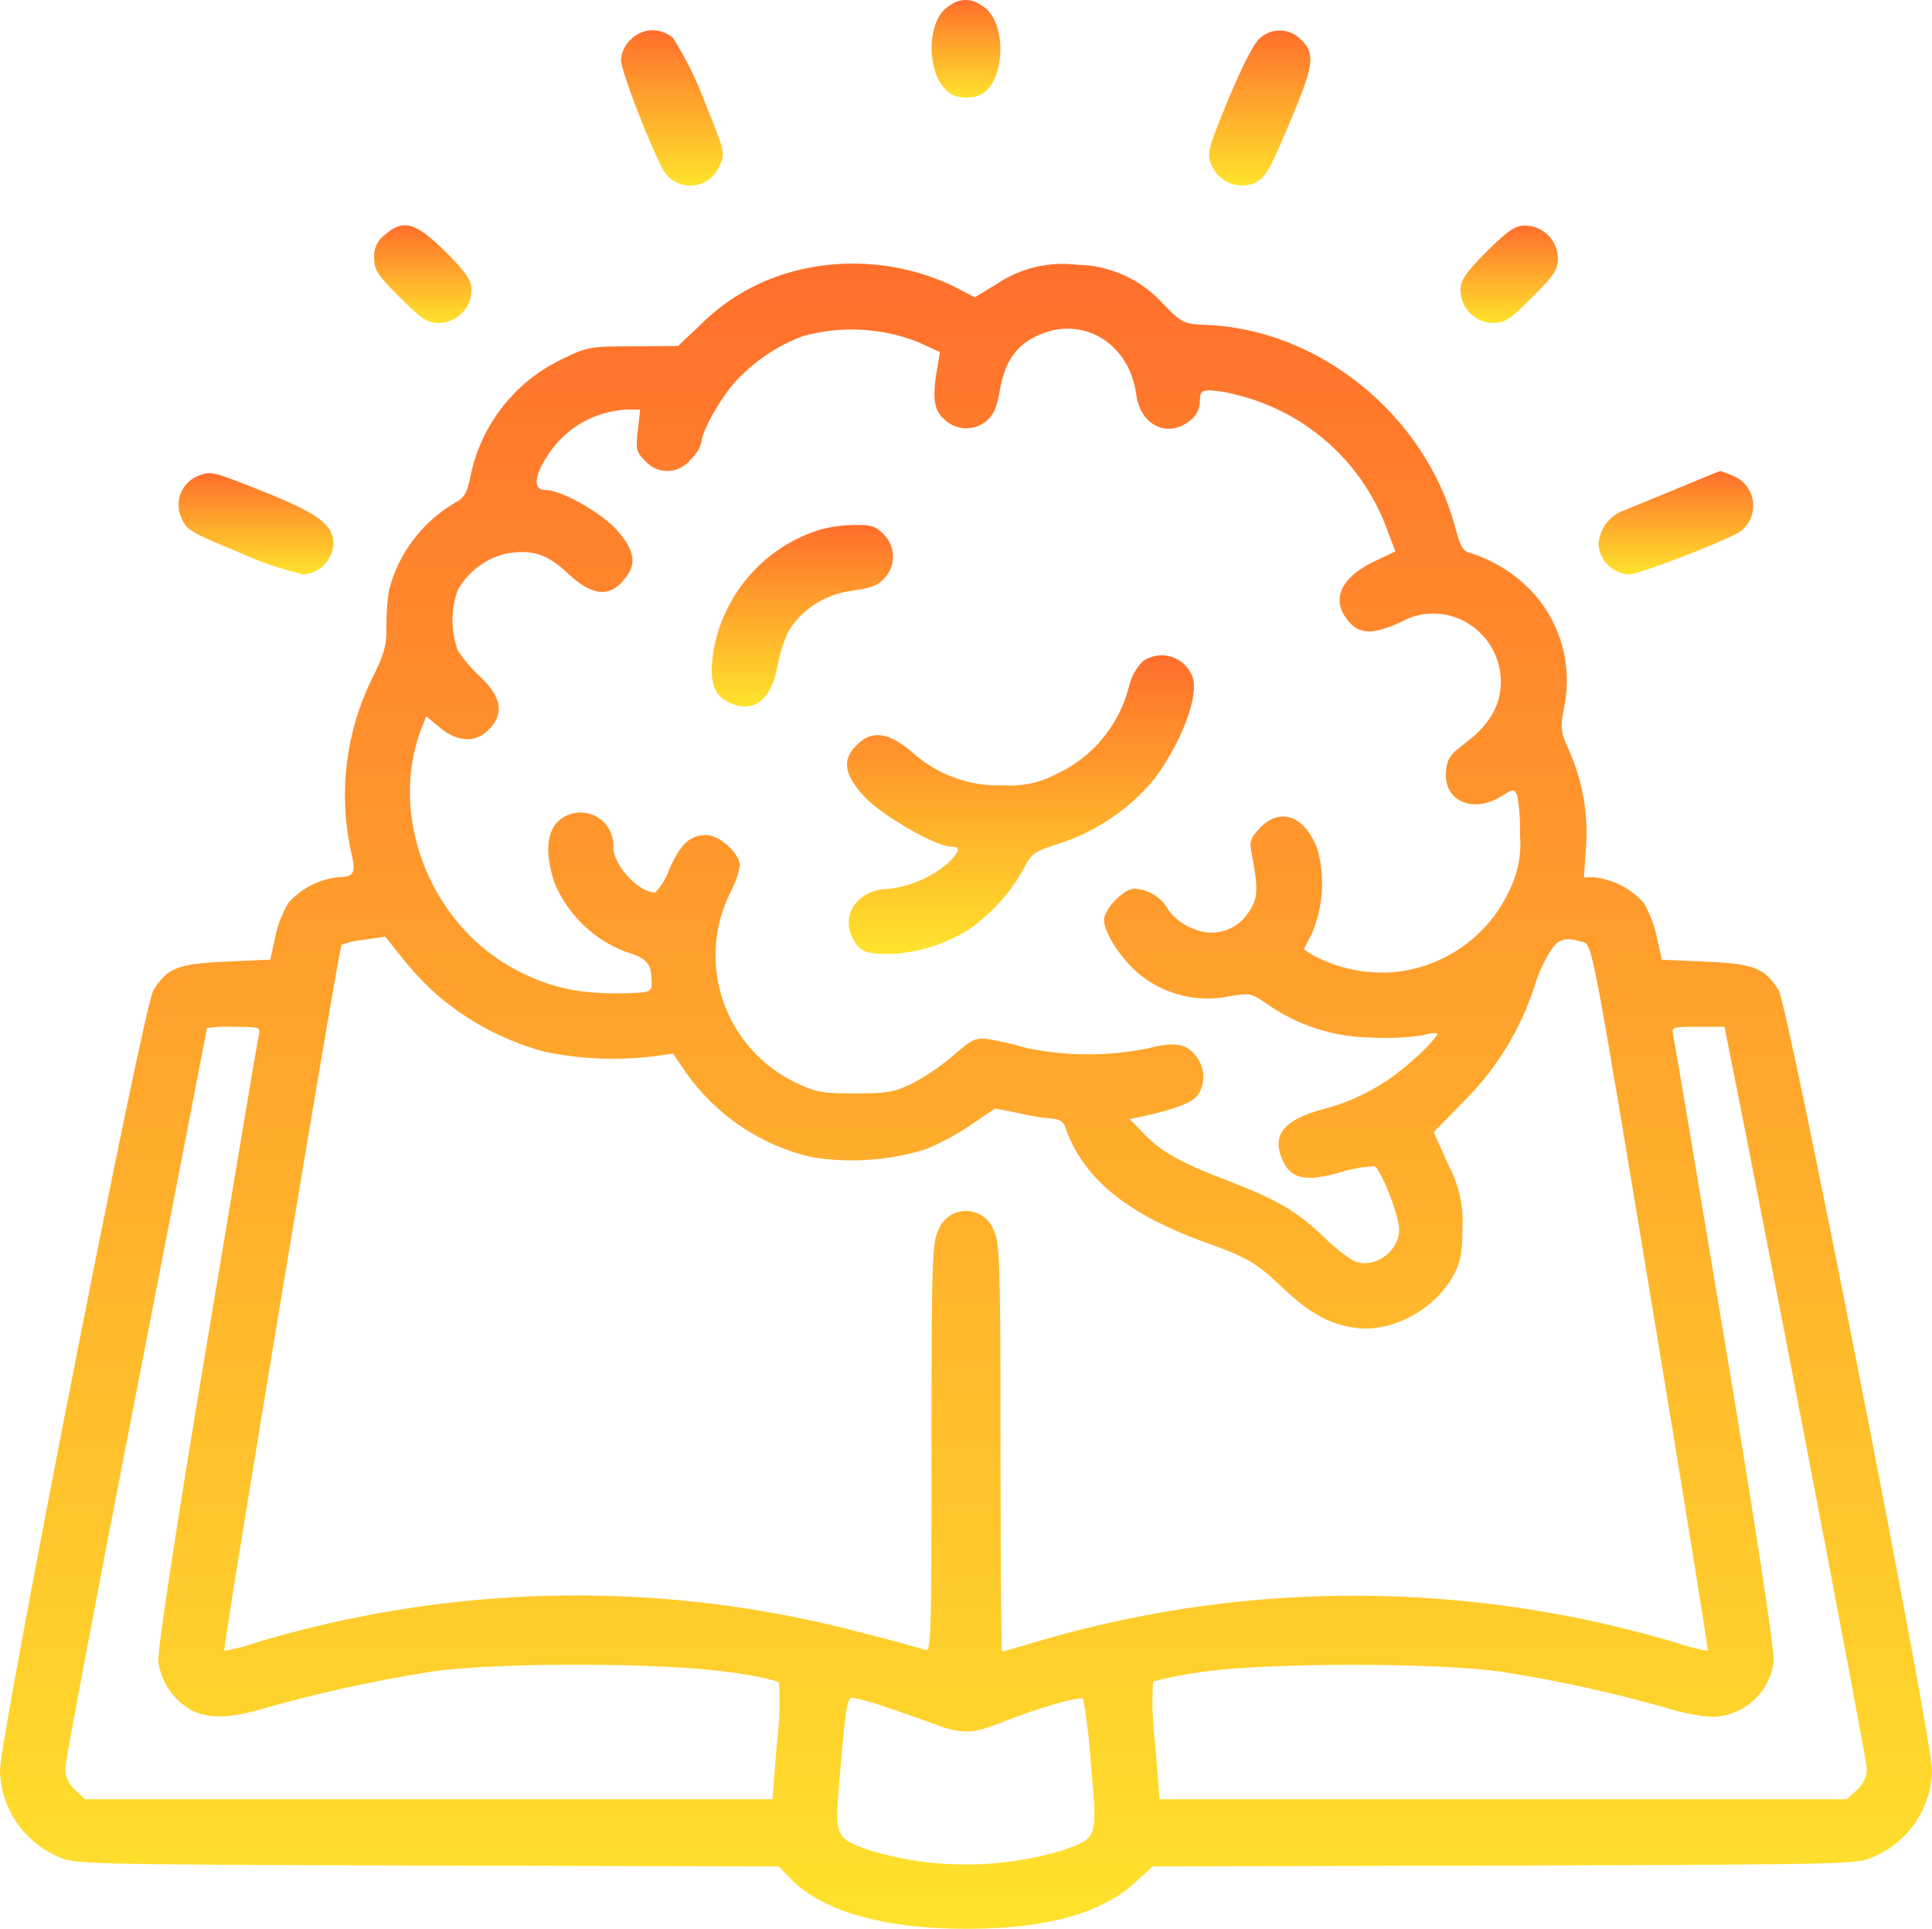
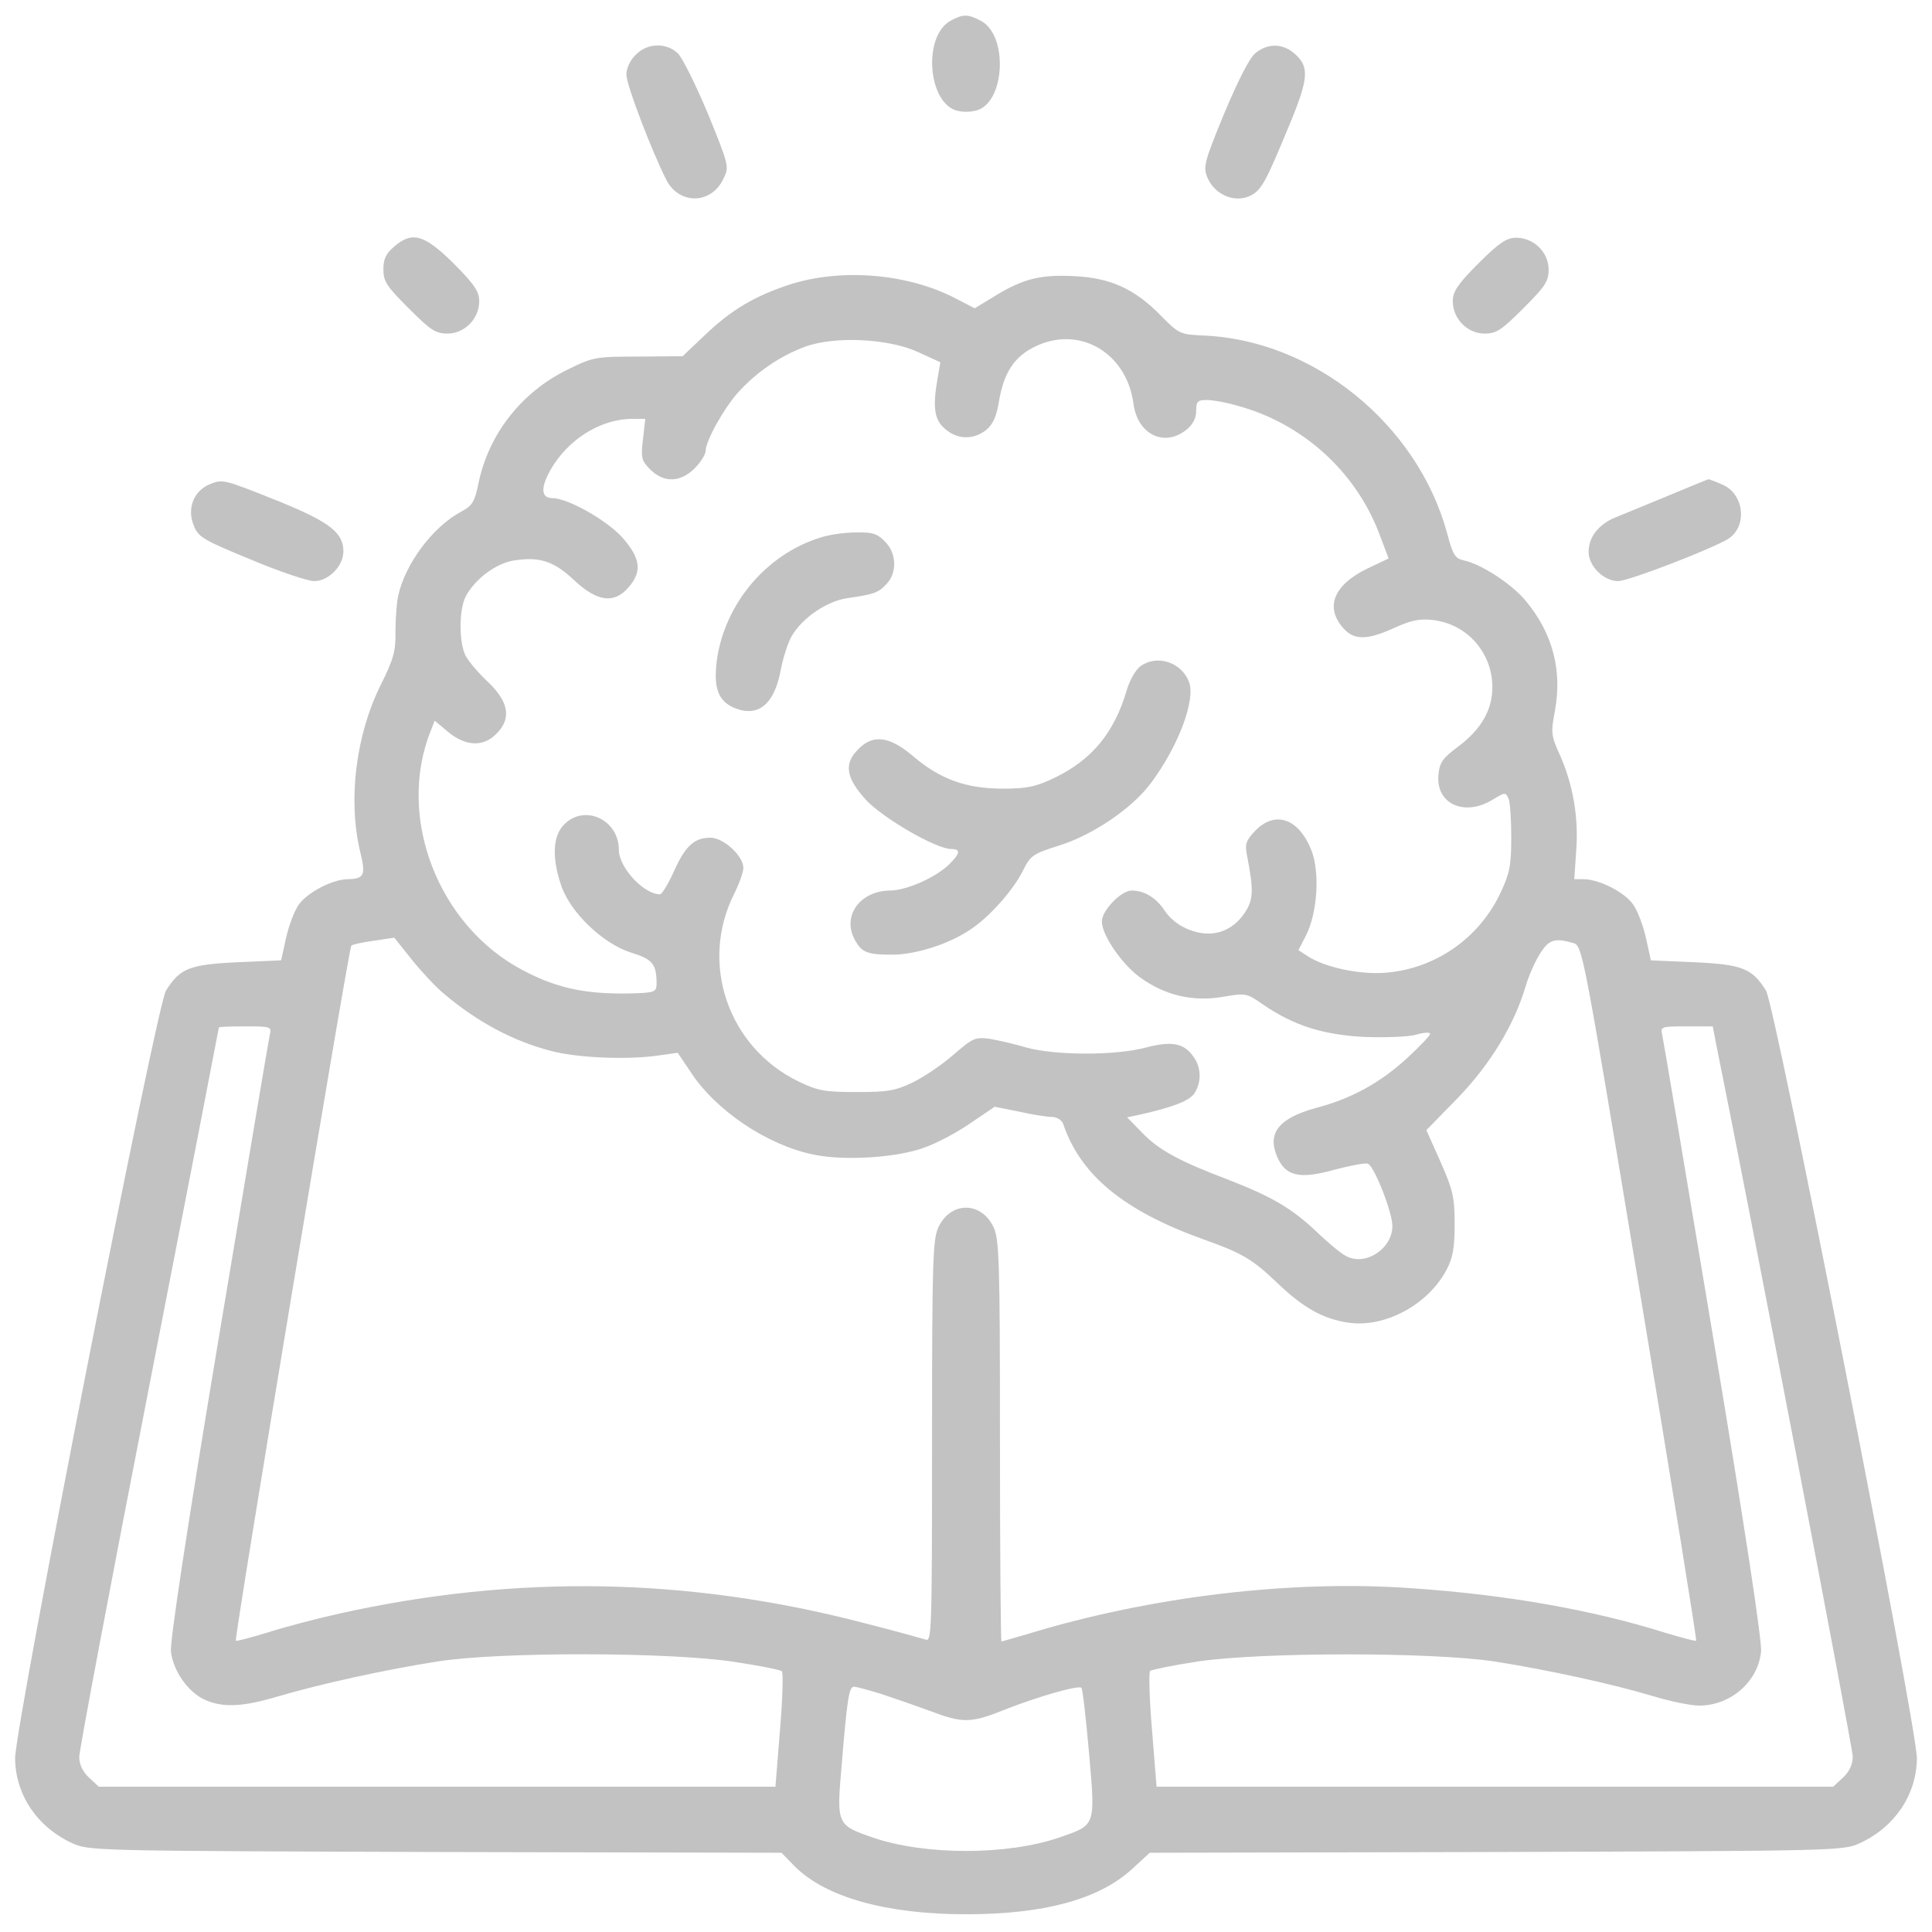
- <svg xmlns="http://www.w3.org/2000/svg" width="193.756" height="193.429" viewBox="0 0 193.756 193.429">
-   <defs>
-     <linearGradient id="linear-gradient" x1="0.5" x2="0.5" y2="1" gradientUnits="objectBoundingBox">
-       <stop offset="0" stop-color="#ff6e2c" />
-       <stop offset="1" stop-color="#ffe32c" />
-     </linearGradient>
-   </defs>
-   <g id="libro" transform="translate(-4 507.85)">
-     <path id="Trazado_114" data-name="Trazado 114" d="M248.9-507.331c-2.806,1.538-2.345,8.3.615,9.15a3.993,3.993,0,0,0,2.23-.077c2.768-1.076,2.96-7.689.231-9.073A2.537,2.537,0,0,0,248.9-507.331Z" transform="translate(-149.598 0)" fill="url(#linear-gradient)" />
-     <path id="Trazado_115" data-name="Trazado 115" d="M166.961-499.012a3.065,3.065,0,0,0-.961,2.037c0,1.038,2.576,7.766,4.075,10.726a3.147,3.147,0,0,0,5.8-.115c.615-1.23.577-1.346-1.576-6.651a33.866,33.866,0,0,0-3.075-6.151A3.067,3.067,0,0,0,166.961-499.012Z" transform="translate(-99.721 -4.859)" fill="url(#linear-gradient)" />
-     <path id="Trazado_116" data-name="Trazado 116" d="M324.565-499.167c-.615.461-1.73,2.653-3.191,6.113-2.076,5.036-2.191,5.5-1.73,6.612a3.342,3.342,0,0,0,4.152,1.922c1.307-.538,1.692-1.269,4.113-7.112,2.037-4.882,2.114-6.036.73-7.343A2.941,2.941,0,0,0,324.565-499.167Z" transform="translate(-194.162 -4.896)" fill="url(#linear-gradient)" />
-     <path id="Trazado_117" data-name="Trazado 117" d="M102.676-448.13a2.583,2.583,0,0,0-1.076,2.307c0,1.23.346,1.73,2.576,3.96s2.729,2.576,3.96,2.576a3.316,3.316,0,0,0,3.229-3.306c0-.961-.5-1.73-2.614-3.844C105.752-449.4,104.522-449.745,102.676-448.13Z" transform="translate(-60.079 -36.173)" fill="url(#linear-gradient)" />
-     <path id="Trazado_118" data-name="Trazado 118" d="M387.614-446.386C385.5-444.271,385-443.5,385-442.542a3.316,3.316,0,0,0,3.229,3.306c1.23,0,1.73-.346,3.96-2.576s2.576-2.729,2.576-3.96A3.316,3.316,0,0,0,391.459-449C390.5-449,389.729-448.5,387.614-446.386Z" transform="translate(-234.53 -36.226)" fill="url(#linear-gradient)" />
-     <path id="Trazado_119" data-name="Trazado 119" d="M82.925-438.142a20.7,20.7,0,0,0-8.688,5.19l-2.23,2.114-4.5.038c-4.306,0-4.613.038-7.189,1.307a16.683,16.683,0,0,0-9.111,11.61c-.384,1.884-.615,2.268-1.768,2.883a14.3,14.3,0,0,0-6.42,8.611,22.942,22.942,0,0,0-.269,3.652c.038,1.922-.192,2.768-1.5,5.382a26.479,26.479,0,0,0-2.114,16.915c.615,2.5.461,2.845-1.307,2.883a7.821,7.821,0,0,0-4.921,2.576,11.57,11.57,0,0,0-1.307,3.421l-.5,2.268-4.421.192c-4.921.231-5.882.615-7.3,2.883C18.378-364.638,4-291.326,4-287.981a9.616,9.616,0,0,0,5.767,8.611c1.73.807,2.114.807,37.021.923l35.291.077,1.384,1.422c3.152,3.114,9.3,4.844,17.415,4.844,7.919,0,13.455-1.5,16.838-4.536l1.884-1.73,35.33-.077c34.945-.115,35.33-.115,37.06-.923a9.616,9.616,0,0,0,5.767-8.611c0-3.306-14.416-76.657-15.377-78.233-1.422-2.268-2.422-2.653-7.3-2.883l-4.421-.192-.5-2.268a11.57,11.57,0,0,0-1.307-3.421,7.735,7.735,0,0,0-5-2.576h-1l.192-2.845a20.279,20.279,0,0,0-1.653-9.8c-.923-2-.923-2.307-.5-4.575a13.107,13.107,0,0,0-2.96-11.11,14.564,14.564,0,0,0-6.343-4.152c-.884-.192-1.115-.577-1.692-2.768-3.037-11.149-13.686-19.76-24.988-20.144-2.191-.115-2.345-.154-4.229-2.076a11.866,11.866,0,0,0-8.65-3.96,11.857,11.857,0,0,0-8.112,1.961l-2.153,1.307-2.153-1.115A23.423,23.423,0,0,0,82.925-438.142ZM96-431.261l2.268,1.038-.269,1.576c-.538,3.037-.346,4.306.769,5.228a3.158,3.158,0,0,0,4.152.115c.692-.577,1.076-1.346,1.346-3.075.5-2.806,1.538-4.383,3.537-5.382,4.536-2.307,9.457.5,10.149,5.8.423,3.075,3.114,4.421,5.382,2.614a2.406,2.406,0,0,0,1-1.922c0-.961.154-1.115,1.076-1.115a13.535,13.535,0,0,1,2.96.538,21.485,21.485,0,0,1,14.609,13.071l.961,2.537-2.191,1.038c-3.46,1.692-4.344,4-2.345,6.151,1.076,1.153,2.422,1.115,5.113-.115a6.44,6.44,0,0,1,3.883-.807,6.836,6.836,0,0,1,6.113,6.8c0,2.345-1.115,4.306-3.46,6.074-1.653,1.23-1.922,1.653-2.038,2.922-.269,2.96,2.691,4.267,5.536,2.5,1.269-.769,1.307-.769,1.615-.077a19.576,19.576,0,0,1,.269,3.96,10.279,10.279,0,0,1-1.076,5.574,14.2,14.2,0,0,1-11.8,8.189,14.648,14.648,0,0,1-7.919-1.73l-.884-.577.807-1.576a12.822,12.822,0,0,0,.538-8.534c-1.269-3.268-3.652-4.152-5.69-2.114-.961,1-1.115,1.384-.923,2.422.73,3.767.692,4.652-.231,6.036a4.432,4.432,0,0,1-5.613,1.691,5.292,5.292,0,0,1-2.5-1.922,4.081,4.081,0,0,0-3.383-2.076c-1.076,0-3.037,2.038-3.037,3.152,0,1.384,2.038,4.344,3.883,5.69a10.809,10.809,0,0,0,8.381,2c2.422-.423,2.5-.384,4.152.769a18.464,18.464,0,0,0,10.3,3.306,25.03,25.03,0,0,0,5.305-.231c.769-.231,1.422-.269,1.422-.077a14.568,14.568,0,0,1-2.345,2.46,21.093,21.093,0,0,1-9.265,5.075c-3.767,1.038-5,2.537-4,4.921.846,2.038,2.268,2.383,5.843,1.384a12.808,12.808,0,0,1,3.421-.615c.654.231,2.5,4.959,2.5,6.343,0,2.307-2.729,4.113-4.69,3.075a17.905,17.905,0,0,1-3-2.46c-2.614-2.46-4.613-3.614-9.073-5.344-4.959-1.884-7.035-3-8.765-4.805l-1.5-1.538,1.115-.231c3.46-.769,5.19-1.422,5.728-2.191a3.31,3.31,0,0,0-.038-3.691c-1-1.461-2.23-1.691-4.882-1a30.248,30.248,0,0,1-12.187,0c-1.153-.346-2.845-.73-3.729-.884-1.5-.192-1.73-.077-3.652,1.576a22.833,22.833,0,0,1-4.152,2.845c-1.845.884-2.576,1-5.767,1-3.229,0-3.921-.115-5.92-1.076a14.154,14.154,0,0,1-6.535-19.145,8.888,8.888,0,0,0,.923-2.614c0-1.23-2.038-3.076-3.345-3.076-1.653,0-2.576.846-3.729,3.422a6.335,6.335,0,0,1-1.422,2.345c-1.653,0-4.19-2.73-4.19-4.536a3.3,3.3,0,0,0-5.574-2.576c-1.153,1.153-1.269,3.345-.308,6.189A12.624,12.624,0,0,0,66.7-370.1c2.23.692,2.653,1.153,2.653,3.191,0,.769-.192.884-1.807.961-5.036.192-8.112-.384-11.764-2.307-8.65-4.5-12.955-15.57-9.457-24.373l.423-1.076,1.384,1.153c1.768,1.461,3.575,1.538,4.882.192,1.576-1.538,1.307-3.229-.807-5.267a13.926,13.926,0,0,1-2.307-2.691,9.033,9.033,0,0,1,0-6.036,7.539,7.539,0,0,1,5-3.691c2.537-.384,4,.077,6.074,2.038,2.345,2.191,4.075,2.422,5.536.692,1.422-1.615,1.192-3-.692-5.113-1.692-1.807-5.536-3.96-7.112-3.96-1.269,0-1.153-1.384.231-3.5a9.992,9.992,0,0,1,7.958-4.575H68.2l-.231,2.076c-.231,1.884-.154,2.191.73,3.075a2.947,2.947,0,0,0,4.536-.115,3.789,3.789,0,0,0,1.115-1.768c0-1,1.845-4.344,3.345-6a17.578,17.578,0,0,1,6.766-4.613A18.256,18.256,0,0,1,96-431.261ZM47.71-365.868a27.559,27.559,0,0,0,10.88,5.8,33.706,33.706,0,0,0,10.995.461l1.922-.269,1.269,1.884a21.343,21.343,0,0,0,12.61,8.5,25.07,25.07,0,0,0,11.379-.769,23.983,23.983,0,0,0,4.652-2.5l2.384-1.615,2.5.5a21.771,21.771,0,0,0,3.345.538,1.308,1.308,0,0,1,1.115.653c1.768,5.267,6.151,8.881,14.263,11.8,4,1.422,5,2,7.573,4.459,2.653,2.537,4.652,3.652,7.189,4.037,3.729.577,8.15-1.807,10.034-5.344.654-1.23.846-2.23.846-4.652a11.9,11.9,0,0,0-1.422-6.343l-1.461-3.268,3.191-3.268a28.519,28.519,0,0,0,6.92-11.379,15.227,15.227,0,0,1,1.5-3.383c.884-1.384,1.461-1.576,3.345-1.038.961.269,1,.615,6.8,35.6,3.229,19.452,5.8,35.407,5.728,35.483a18.915,18.915,0,0,1-3.152-.807,112.387,112.387,0,0,0-25.834-4.536,112.438,112.438,0,0,0-39.213,4.69c-1.346.384-2.5.73-2.576.73s-.154-9.226-.154-20.49c0-18.684-.077-20.567-.692-21.8a2.965,2.965,0,0,0-5.536,0c-.615,1.23-.692,3.114-.692,21.874,0,19.376-.038,20.49-.654,20.221-.384-.115-3.268-.923-6.459-1.73a111.35,111.35,0,0,0-53.244-.923c-2.422.538-5.767,1.422-7.42,1.961a18.915,18.915,0,0,1-3.152.807c-.192-.192,11.495-70.544,11.764-70.813a9.156,9.156,0,0,1,2.307-.5l2.076-.308,1.807,2.268A29.3,29.3,0,0,0,47.71-365.868Zm-17.761,4.152c-.115.5-2.46,14.455-5.228,31.062-3.191,19.106-4.959,30.793-4.844,31.793a6.635,6.635,0,0,0,3.575,4.959c1.845.769,3.806.654,7.42-.423a143.1,143.1,0,0,1,16.185-3.537c6.382-1,23.643-.961,30.178.038a30.78,30.78,0,0,1,4.882.961,31.624,31.624,0,0,1-.192,6l-.461,5.767H12.534l-1-.923a2.9,2.9,0,0,1-1-2.114c0-.654,3.191-17.607,7.112-37.675,3.921-20.106,7.112-36.56,7.112-36.637a14.533,14.533,0,0,1,2.691-.115C30.065-362.562,30.142-362.524,29.949-361.716Zm147.393,1.153c3.345,16.454,13.878,71.505,13.878,72.389a2.911,2.911,0,0,1-1,2.153l-1,.923H120.292l-.461-5.767a32.032,32.032,0,0,1-.192-6.036,36.628,36.628,0,0,1,4.882-.961c6.535-.961,23.835-.961,30.178,0a138.576,138.576,0,0,1,16.185,3.537,21.844,21.844,0,0,0,4.69.961,6.325,6.325,0,0,0,6.3-5.5c.115-1-1.653-12.686-4.844-31.793-2.768-16.608-5.113-30.563-5.228-31.062-.192-.807-.115-.846,2.46-.846h2.691ZM92.228-294.555c1.269.423,3.5,1.192,4.959,1.73,3.345,1.269,4.19,1.269,7.612-.115,3.421-1.345,7.573-2.537,7.842-2.23a63.236,63.236,0,0,1,.769,6.612c.654,7.535.73,7.343-3.076,8.65a33.677,33.677,0,0,1-18.914,0c-3.691-1.269-3.729-1.346-3.229-7.151.577-7.035.769-8.227,1.269-8.227A21.621,21.621,0,0,1,92.228-294.555Z" transform="translate(0 -42.317)" fill="url(#linear-gradient)" />
-     <path id="Trazado_120" data-name="Trazado 120" d="M200.3-370.37a15.516,15.516,0,0,0-10.5,12.417c-.384,2.845.115,4.229,1.768,4.921,2.422,1,4.075-.346,4.729-3.844a13.544,13.544,0,0,1,1.115-3.46,8.768,8.768,0,0,1,5.728-3.883c2.653-.384,3.114-.538,3.96-1.461a3.157,3.157,0,0,0-.192-4.306c-.769-.807-1.307-.961-2.96-.923A13.49,13.49,0,0,0,200.3-370.37Z" transform="translate(-114.298 -84.293)" fill="url(#linear-gradient)" />
-     <path id="Trazado_121" data-name="Trazado 121" d="M254.684-336.391a5.257,5.257,0,0,0-1.422,2.46,13.218,13.218,0,0,1-7.343,8.919,9.7,9.7,0,0,1-5.267,1.115,12.855,12.855,0,0,1-9.111-3.268c-2.422-2.076-4.113-2.307-5.613-.769-1.538,1.5-1.269,2.96.807,5.228,1.807,1.884,7.112,4.959,8.65,4.959,1,0,.923.461-.308,1.653a11.177,11.177,0,0,1-5.882,2.576c-3.076,0-4.921,2.537-3.691,4.921.73,1.384,1.269,1.615,3.844,1.615a16.091,16.091,0,0,0,7.766-2.422,18.146,18.146,0,0,0,5.574-6.151c.769-1.538,1-1.692,3.652-2.537a20.657,20.657,0,0,0,9.419-6.42c2.768-3.729,4.536-8.419,3.844-10.264A3.315,3.315,0,0,0,254.684-336.391Z" transform="translate(-136.007 -105.201)" fill="url(#linear-gradient)" />
-     <path id="Trazado_122" data-name="Trazado 122" d="M52.462-384.108a3.128,3.128,0,0,0-1.538,4.229c.461,1.153,1.038,1.461,5.8,3.421a33.712,33.712,0,0,0,6.42,2.191,3.261,3.261,0,0,0,3-3.037c0-1.884-1.384-2.96-6.343-5C53.846-384.685,53.884-384.685,52.462-384.108Z" transform="translate(-28.702 -75.975)" fill="url(#linear-gradient)" />
-     <path id="Trazado_123" data-name="Trazado 123" d="M429.073-383.308c-2.23.923-4.652,1.922-5.421,2.23a3.871,3.871,0,0,0-2.653,3.5,3.285,3.285,0,0,0,3,2.96c1.076,0,9.534-3.268,11.226-4.306a3.233,3.233,0,0,0-.615-5.536,12.831,12.831,0,0,0-1.384-.538C433.148-385,431.3-384.231,429.073-383.308Z" transform="translate(-256.69 -75.622)" fill="url(#linear-gradient)" />
+ <svg xmlns="http://www.w3.org/2000/svg" version="1.0" width="512pt" height="512pt" viewBox="0 0 512 512" preserveAspectRatio="xMidYMid meet">
+   <g transform="translate(0,512) scale(0.1,-0.1)" fill="#C2C2C2" stroke="none">
+     <path d="M2519 5065 c-73 -40 -61 -216 16 -238 18 -5 41 -4 58 2 72 28 77 200 6 236 -34 18 -47 18 -80 0z" />
+     <path d="M1685 4975 c-15 -14 -25 -36 -25 -53 0 -27 67 -202 106 -279 34 -66 119 -65 151 3 16 32 15 35 -41 173 -32 76 -68 149 -80 160 -31 29 -81 27 -111 -4z" />
+     <path d="M3328 4980 c-16 -12 -45 -69 -83 -159 -54 -131 -57 -143 -45 -172 18 -43 68 -66 108 -50 34 14 44 33 107 185 53 127 55 157 19 191 -32 30 -72 32 -106 5z" />
+     <path d="M1044 4466 c-21 -18 -28 -32 -28 -60 0 -32 9 -45 67 -103 58 -58 71 -67 103 -67 45 0 84 39 84 86 0 25 -13 45 -68 100 -78 77 -110 86 -158 44z" />
+     <path d="M3918 4422 c-55 -55 -68 -75 -68 -100 0 -47 39 -86 84 -86 32 0 45 9 103 67 58 58 67 71 67 103 0 45 -39 84 -86 84 -25 0 -45 -13 -100 -68z" />
+     <path d="M2093 4366 c-94 -31 -155 -67 -226 -135 l-58 -55 -117 -1 c-112 0 -120 -1 -187 -34 -123 -60 -210 -171 -237 -302 -10 -49 -16 -59 -46 -75 -75 -40 -149 -139 -167 -224 -4 -19 -7 -62 -7 -95 1 -50 -5 -72 -39 -140 -66 -133 -87 -303 -55 -440 16 -65 12 -74 -34 -75 -40 -1 -105 -35 -128 -67 -12 -17 -27 -57 -34 -89 l-13 -59 -115 -5 c-128 -6 -153 -16 -190 -75 -26 -41 -400 -1948 -400 -2035 1 -96 58 -181 150 -224 45 -21 55 -21 963 -24 l918 -2 36 -37 c82 -81 242 -126 453 -126 206 0 350 39 438 118 l49 45 919 2 c909 3 919 3 964 24 92 43 149 128 150 224 0 86 -375 1994 -400 2035 -37 59 -63 69 -190 75 l-115 5 -13 59 c-7 32 -22 72 -34 89 -23 33 -89 66 -130 67 l-26 0 5 74 c7 88 -8 176 -43 255 -24 52 -24 60 -13 119 19 106 -6 203 -77 289 -37 45 -118 98 -165 108 -23 5 -29 15 -44 72 -79 290 -356 514 -650 524 -57 3 -61 4 -110 54 -68 69 -131 98 -225 103 -91 5 -137 -6 -211 -51 l-56 -34 -56 29 c-127 64 -300 77 -434 34z m340 -179 l59 -27 -7 -41 c-14 -79 -9 -112 20 -136 32 -28 74 -29 108 -3 18 15 28 35 35 80 13 73 40 114 92 140 118 60 246 -13 264 -151 11 -80 81 -115 140 -68 17 14 26 30 26 50 0 25 4 29 28 29 15 0 50 -6 77 -14 175 -46 317 -174 380 -340 l25 -66 -57 -27 c-90 -44 -113 -104 -61 -160 28 -30 63 -29 133 3 44 20 67 25 101 21 91 -10 158 -85 159 -177 0 -61 -29 -112 -90 -158 -43 -32 -50 -43 -53 -76 -7 -77 70 -111 144 -65 33 20 34 20 42 2 4 -10 7 -56 7 -103 0 -72 -4 -94 -28 -145 -57 -122 -174 -203 -307 -213 -70 -5 -161 15 -206 45 l-23 15 21 41 c29 59 36 163 14 222 -33 85 -95 108 -148 55 -25 -26 -29 -36 -24 -63 19 -98 18 -121 -6 -157 -34 -50 -88 -67 -146 -44 -27 10 -51 29 -65 50 -23 35 -54 54 -88 54 -28 0 -79 -53 -79 -82 0 -36 53 -113 101 -148 66 -48 140 -65 218 -52 63 11 65 10 108 -20 82 -56 158 -80 268 -86 55 -2 117 0 138 6 20 6 37 7 37 2 0 -4 -27 -33 -61 -64 -69 -64 -148 -108 -241 -132 -98 -27 -130 -66 -104 -128 22 -53 59 -62 152 -36 42 11 83 19 89 16 17 -6 65 -129 65 -165 0 -60 -71 -107 -122 -80 -13 6 -48 35 -78 64 -68 64 -120 94 -236 139 -129 49 -183 78 -228 125 l-39 40 29 6 c90 20 135 37 149 57 19 29 19 67 -1 96 -26 38 -58 44 -127 26 -81 -22 -243 -21 -317 0 -30 9 -74 19 -97 23 -39 5 -45 2 -95 -41 -29 -26 -78 -59 -108 -74 -48 -23 -67 -26 -150 -26 -84 0 -102 3 -154 28 -187 91 -263 314 -170 498 13 26 24 57 24 68 0 32 -53 80 -87 80 -43 0 -67 -22 -97 -89 -15 -34 -32 -61 -37 -61 -43 0 -109 71 -109 118 0 80 -91 122 -145 67 -30 -30 -33 -87 -8 -161 24 -72 110 -154 184 -178 58 -18 69 -30 69 -83 0 -20 -5 -23 -47 -25 -131 -5 -211 10 -306 60 -225 117 -337 405 -246 634 l11 28 36 -30 c46 -38 93 -40 127 -5 41 40 34 84 -21 137 -25 23 -52 55 -60 70 -18 35 -18 121 0 157 25 47 81 89 130 96 66 10 104 -2 158 -53 61 -57 106 -63 144 -18 37 42 31 78 -18 133 -44 47 -144 103 -185 103 -33 0 -30 36 6 91 48 72 129 119 207 119 l34 0 -6 -54 c-6 -49 -4 -57 19 -80 36 -36 80 -35 118 3 16 16 29 37 29 46 0 26 48 113 87 156 48 53 111 96 176 120 79 29 222 22 300 -14z m-1256 -1701 c89 -75 183 -125 283 -151 71 -19 206 -24 286 -12 l50 7 33 -49 c66 -103 204 -196 328 -221 82 -17 224 -8 296 20 33 12 87 41 121 65 l62 42 65 -13 c35 -8 74 -14 87 -14 12 0 25 -8 29 -17 46 -137 160 -231 371 -307 104 -37 130 -52 197 -116 69 -66 121 -95 187 -105 97 -15 212 47 261 139 17 32 22 58 22 121 0 71 -4 90 -37 165 l-38 85 83 85 c86 89 150 194 180 296 8 28 26 68 39 88 23 36 38 41 87 27 25 -7 26 -16 177 -926 84 -506 151 -921 149 -923 -2 -2 -38 8 -82 21 -190 60 -420 101 -672 118 -318 23 -694 -22 -1020 -122 -35 -10 -65 -19 -67 -19 -2 0 -4 240 -4 533 0 486 -2 535 -18 567 -33 66 -111 66 -144 0 -16 -32 -18 -81 -18 -569 0 -504 -1 -533 -17 -526 -10 3 -85 24 -168 45 -462 120 -917 128 -1385 24 -63 -14 -150 -37 -193 -51 -44 -13 -80 -23 -82 -21 -5 5 299 1835 306 1842 3 3 30 9 60 13 l54 8 47 -59 c26 -32 64 -73 85 -90z m-462 -108 c-3 -13 -64 -376 -136 -808 -83 -497 -129 -801 -126 -827 6 -52 47 -110 93 -129 48 -20 99 -17 193 11 109 32 280 70 421 92 166 26 615 25 785 -1 66 -10 123 -21 127 -25 4 -4 2 -74 -5 -156 l-12 -150 -897 0 -896 0 -26 24 c-17 16 -26 35 -26 55 0 17 83 458 185 980 102 523 185 951 185 953 0 2 32 3 70 3 68 0 70 -1 65 -22z m3834 -30 c87 -428 361 -1860 361 -1883 0 -21 -9 -40 -26 -56 l-26 -24 -896 0 -897 0 -12 150 c-7 82 -9 153 -5 157 4 3 61 15 127 25 170 25 620 25 785 0 140 -22 311 -59 421 -92 46 -14 100 -25 122 -25 83 0 156 63 164 143 3 26 -43 330 -126 827 -72 432 -133 795 -136 808 -5 21 -3 22 64 22 l70 0 10 -52z m-2214 -1717 c33 -11 91 -31 129 -45 87 -33 109 -33 198 3 89 35 197 66 204 58 3 -3 12 -81 20 -172 17 -196 19 -191 -80 -225 -138 -47 -354 -47 -492 0 -96 33 -97 35 -84 186 15 183 20 214 33 214 7 0 39 -9 72 -19z" />
+     <path d="M2173 3695 c-142 -44 -252 -175 -273 -323 -10 -74 3 -110 46 -128 63 -26 106 9 123 100 6 32 19 73 29 90 28 49 95 94 149 101 69 10 81 14 103 38 28 30 26 82 -5 112 -20 21 -34 25 -77 24 -29 0 -72 -6 -95 -14z" />
+     <path d="M3023 3355 c-13 -9 -29 -37 -37 -64 -33 -113 -93 -185 -191 -232 -50 -24 -73 -29 -137 -29 -98 0 -166 25 -237 85 -63 54 -107 60 -146 20 -40 -39 -33 -77 21 -136 47 -49 185 -129 225 -129 26 0 24 -12 -8 -43 -37 -34 -110 -66 -153 -67 -80 0 -128 -66 -96 -128 19 -36 33 -42 100 -42 60 0 145 26 202 63 52 32 119 107 145 160 20 40 26 44 95 66 90 28 195 99 245 167 72 97 118 219 100 267 -20 52 -84 73 -128 42z" />
+     <path d="M554 3836 c-42 -19 -59 -65 -40 -110 12 -30 27 -38 151 -89 76 -32 151 -57 167 -57 39 0 78 40 78 79 0 49 -36 77 -165 130 -155 62 -154 62 -191 47z" />
+     <path d="M4420 3806 c-58 -24 -121 -50 -141 -58 -44 -19 -69 -52 -69 -91 0 -37 40 -77 78 -77 28 0 248 85 292 112 52 33 42 120 -16 144 -18 8 -35 14 -36 14 -2 0 -50 -20 -108 -44z" />
  </g>
</svg>
